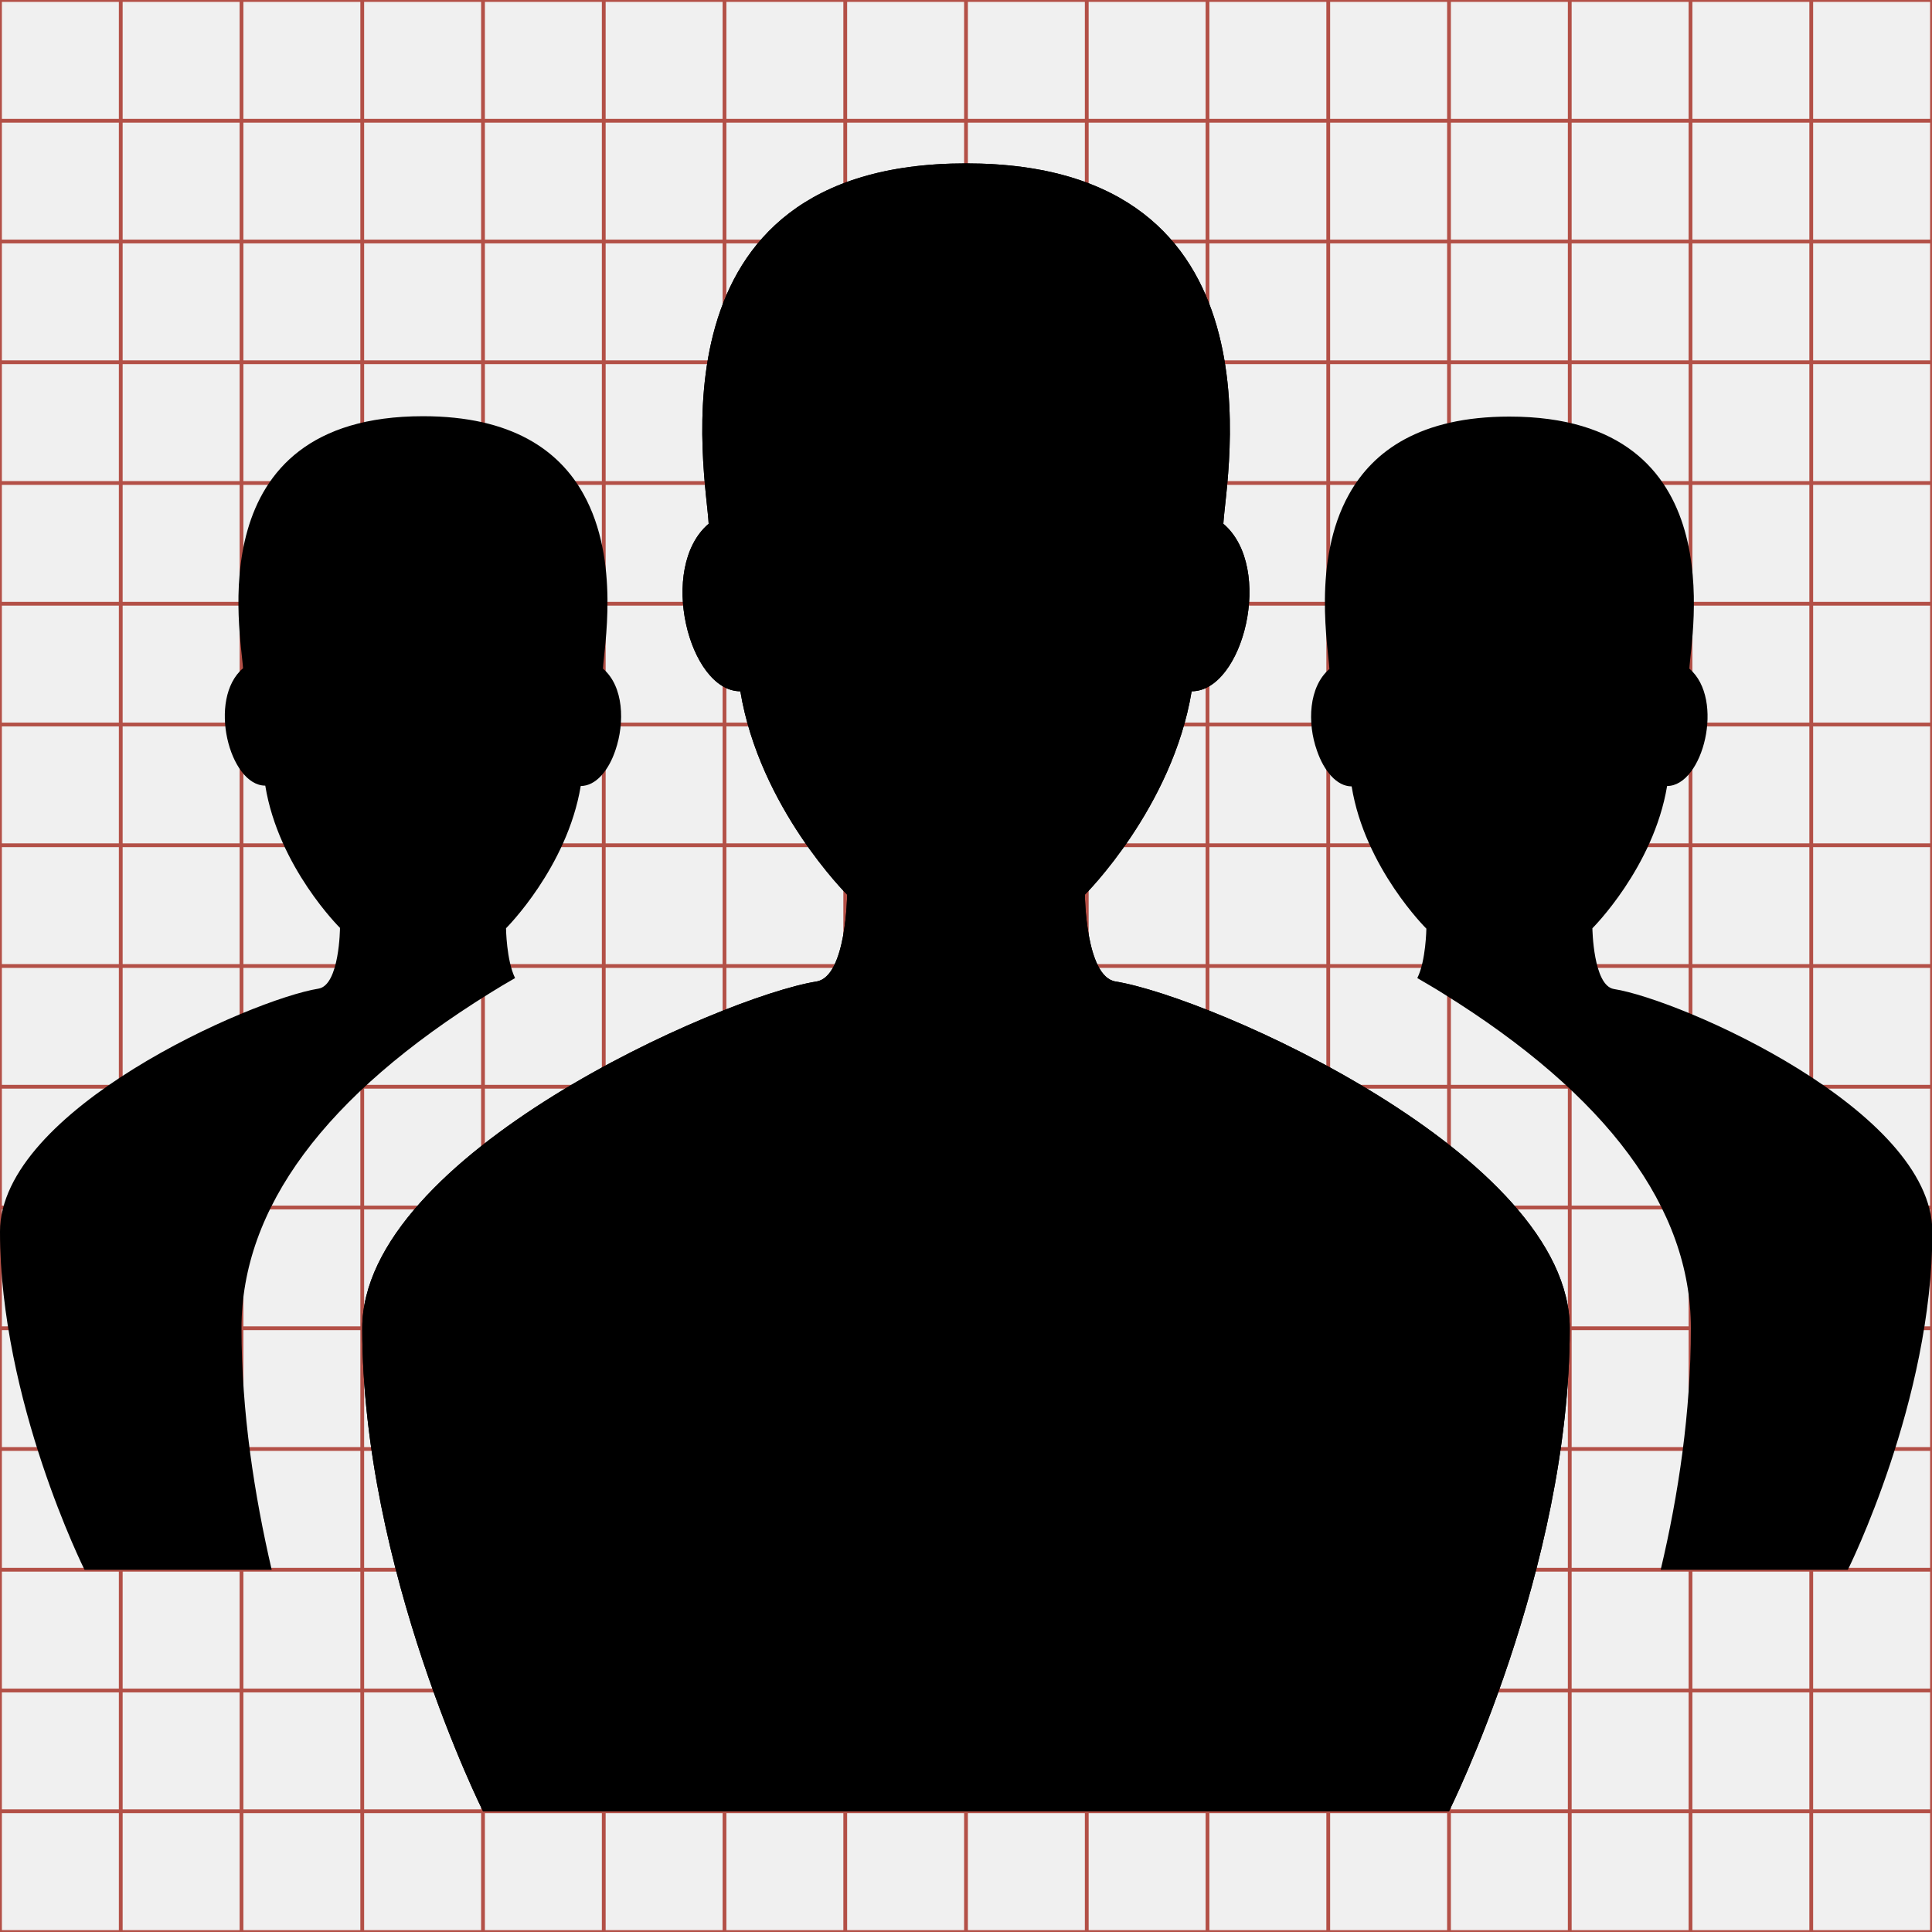
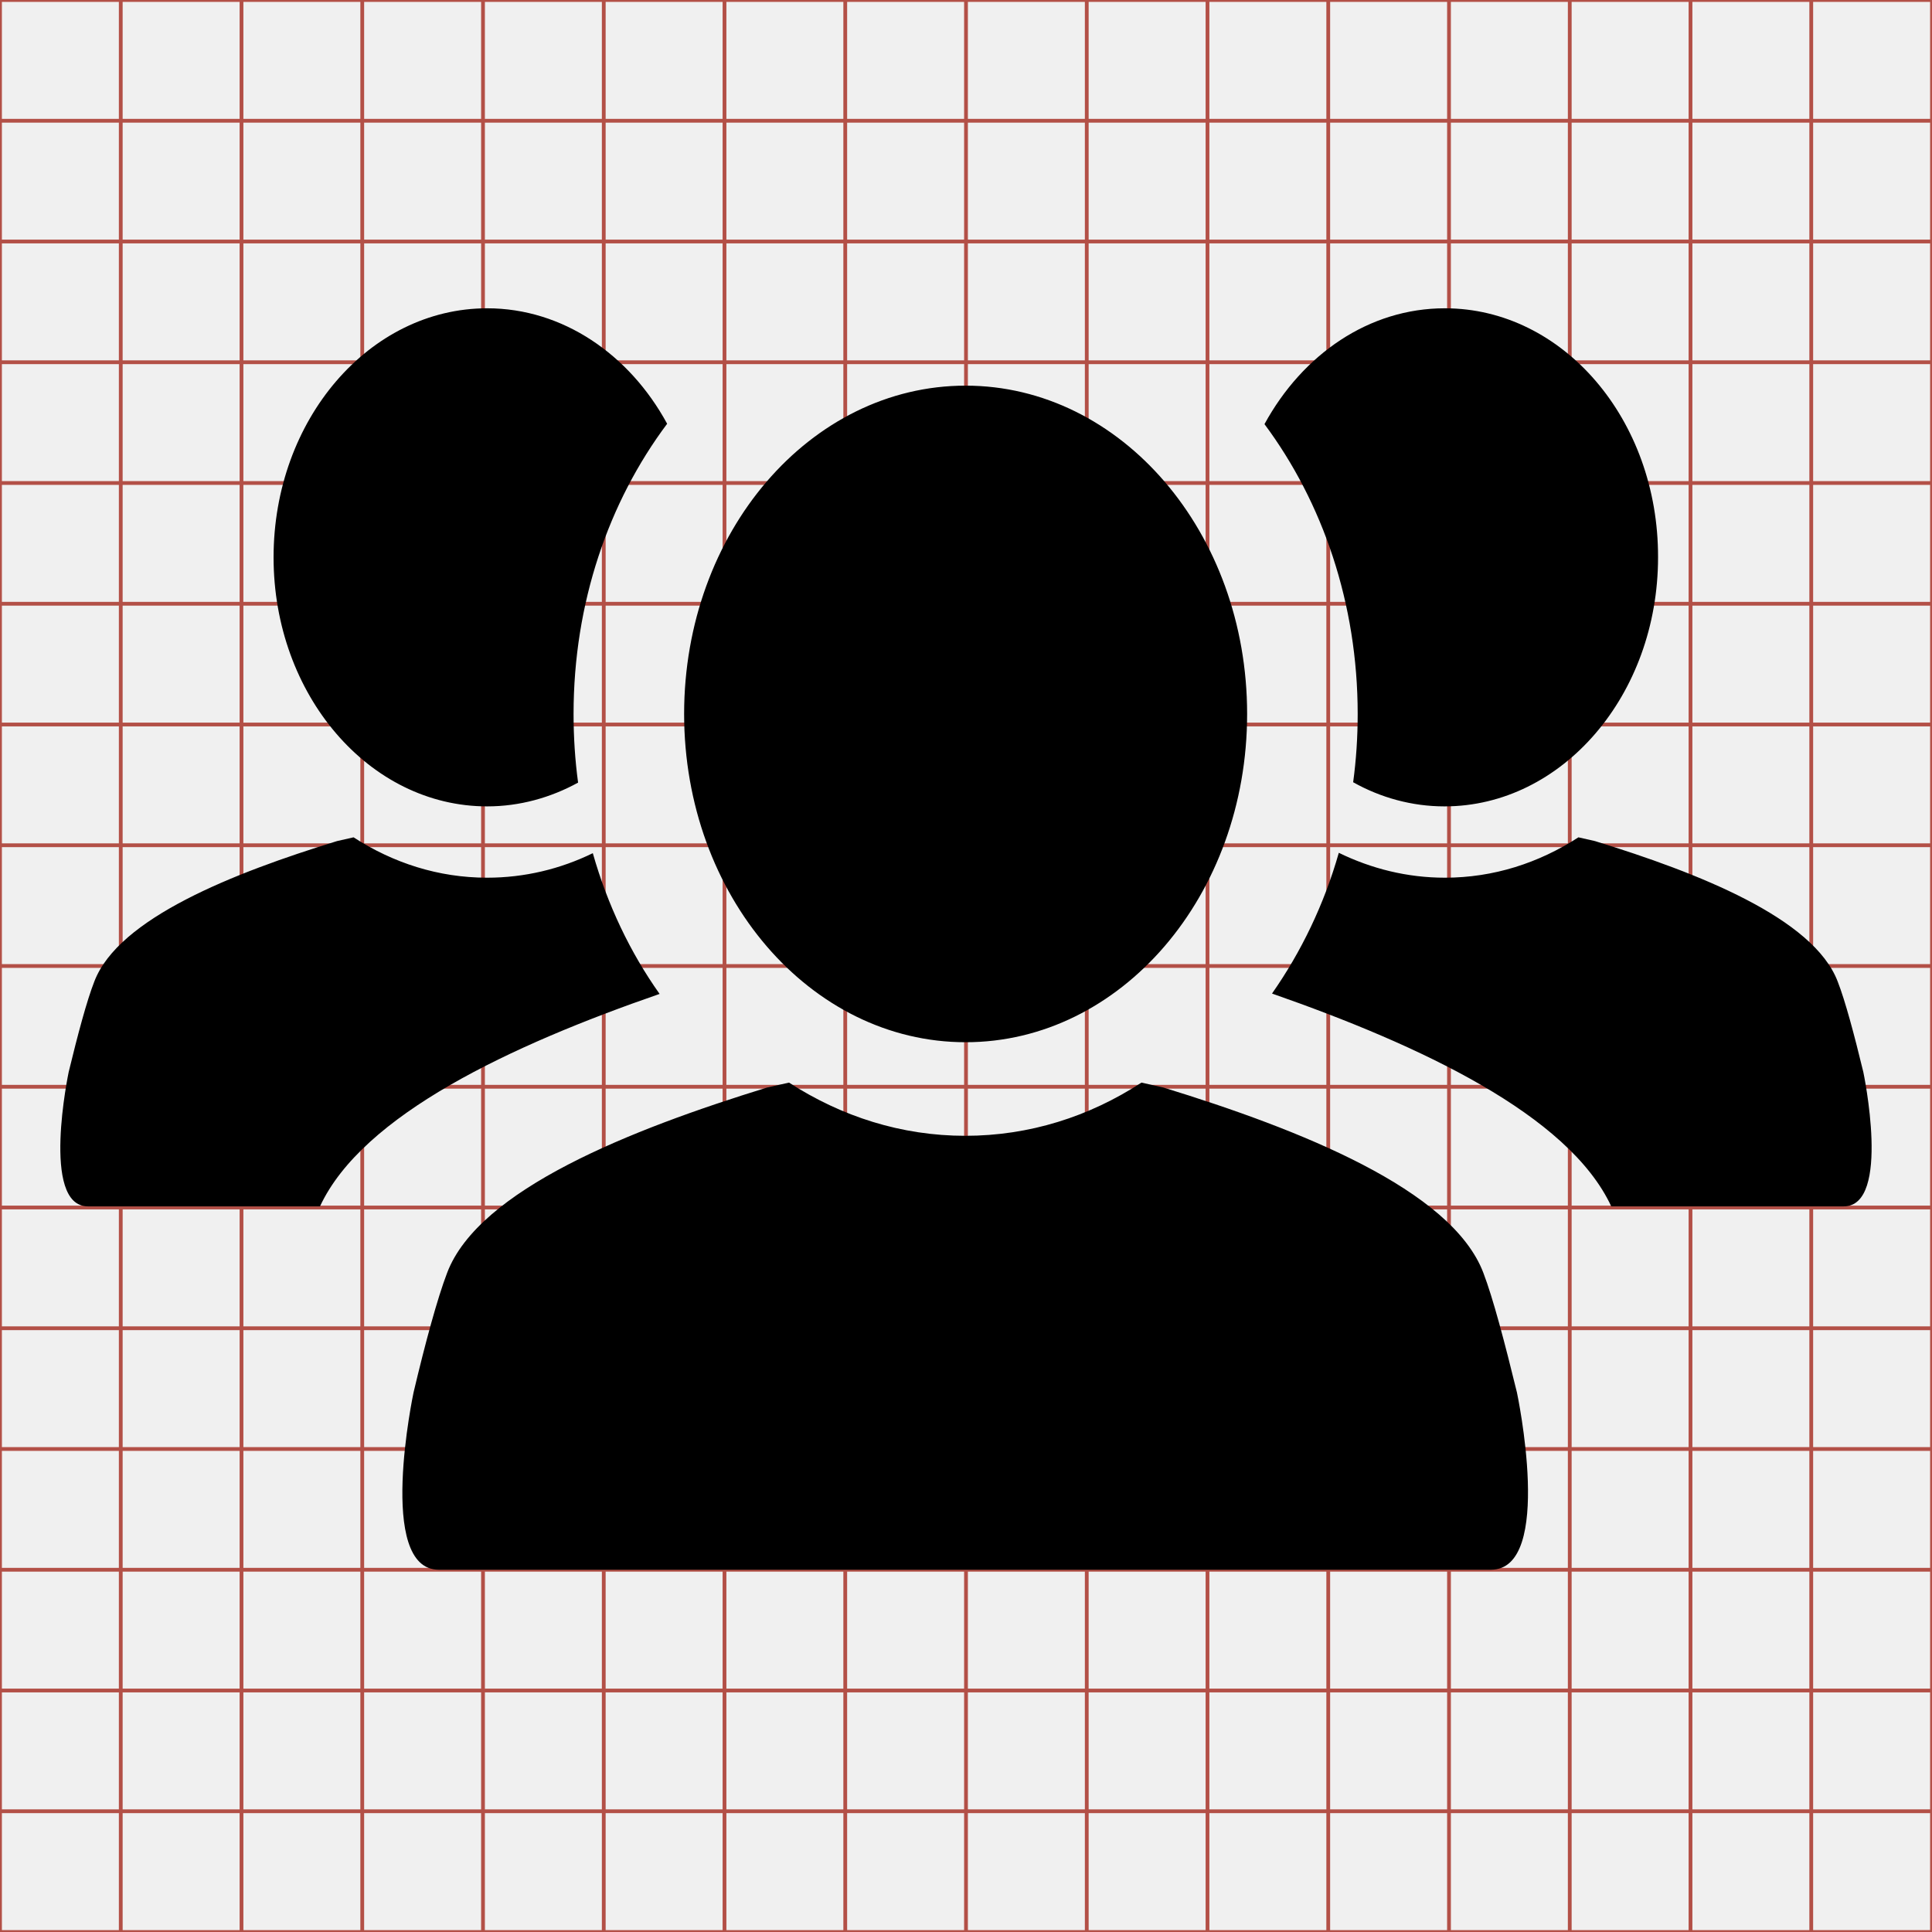
- <svg xmlns="http://www.w3.org/2000/svg" version="1.1" id="Layer_1" x="0px" y="0px" width="512px" height="512px" viewBox="0 0 512 512" enable-background="new 0 0 512 512" xml:space="preserve">
-   <g id="svgGrid">
-     <line fill="none" stroke="#B35047" x1="32" y1="0" x2="32" y2="512" />
-     <line fill="none" stroke="#B35047" x1="64" y1="0" x2="64" y2="512" />
-     <line fill="none" stroke="#B35047" x1="96" y1="0" x2="96" y2="512" />
-     <line fill="none" stroke="#B35047" x1="128" y1="0" x2="128" y2="512" />
-     <line fill="none" stroke="#B35047" x1="160" y1="0" x2="160" y2="512" />
-     <line fill="none" stroke="#B35047" x1="192" y1="0" x2="192" y2="512" />
-     <line fill="none" stroke="#B35047" x1="224" y1="0" x2="224" y2="512" />
-     <line fill="none" stroke="#B35047" x1="256" y1="0" x2="256" y2="512" />
-     <line fill="none" stroke="#B35047" x1="288" y1="0" x2="288" y2="512" />
-     <line fill="none" stroke="#B35047" x1="320" y1="0" x2="320" y2="512" />
-     <line fill="none" stroke="#B35047" x1="352" y1="0" x2="352" y2="512" />
-     <line fill="none" stroke="#B35047" x1="384" y1="0" x2="384" y2="512" />
-     <line fill="none" stroke="#B35047" x1="416" y1="0" x2="416" y2="512" />
-     <line fill="none" stroke="#B35047" x1="448" y1="0" x2="448" y2="512" />
-     <line fill="none" stroke="#B35047" x1="480" y1="0" x2="480" y2="512" />
-     <line fill="none" stroke="#B35047" x1="0" y1="32" x2="512" y2="32" />
-     <line fill="none" stroke="#B35047" x1="0" y1="64" x2="512" y2="64" />
-     <line fill="none" stroke="#B35047" x1="0" y1="96" x2="512" y2="96" />
-     <line fill="none" stroke="#B35047" x1="0" y1="128" x2="512" y2="128" />
-     <line fill="none" stroke="#B35047" x1="0" y1="160" x2="512" y2="160" />
-     <line fill="none" stroke="#B35047" x1="0" y1="192" x2="512" y2="192" />
-     <line fill="none" stroke="#B35047" x1="0" y1="224" x2="512" y2="224" />
-     <line fill="none" stroke="#B35047" x1="0" y1="256" x2="512" y2="256" />
-     <line fill="none" stroke="#B35047" x1="0" y1="288" x2="512" y2="288" />
-     <line fill="none" stroke="#B35047" x1="0" y1="320" x2="512" y2="320" />
-     <line fill="none" stroke="#B35047" x1="0" y1="352" x2="512" y2="352" />
-     <line fill="none" stroke="#B35047" x1="0" y1="384" x2="512" y2="384" />
-     <line fill="none" stroke="#B35047" x1="0" y1="416" x2="512" y2="416" />
-     <line fill="none" stroke="#B35047" x1="0" y1="448" x2="512" y2="448" />
-     <line fill="none" stroke="#B35047" x1="0" y1="480" x2="512" y2="480" />
-     <rect fill="none" stroke="#B35047" width="512" height="512" />
+ <svg xmlns="http://www.w3.org/2000/svg" version="1.1" x="0px" y="0px" viewBox="0 0 512 512" enable-background="new 0 0 512 512" xml:space="preserve">
+   <g id="grid">
+     <g id="svgGrid">
+       <line id="XMLID_53_" fill="none" stroke="#B35047" x1="32" y1="0" x2="32" y2="512" />
+       <line id="XMLID_52_" fill="none" stroke="#B35047" x1="64" y1="0" x2="64" y2="512" />
+       <line id="XMLID_51_" fill="none" stroke="#B35047" x1="96" y1="0" x2="96" y2="512" />
+       <line id="XMLID_50_" fill="none" stroke="#B35047" x1="128" y1="0" x2="128" y2="512" />
+       <line id="XMLID_49_" fill="none" stroke="#B35047" x1="160" y1="0" x2="160" y2="512" />
+       <line id="XMLID_48_" fill="none" stroke="#B35047" x1="192" y1="0" x2="192" y2="512" />
+       <line id="XMLID_47_" fill="none" stroke="#B35047" x1="224" y1="0" x2="224" y2="512" />
+       <line id="XMLID_46_" fill="none" stroke="#B35047" x1="256" y1="0" x2="256" y2="512" />
+       <line id="XMLID_45_" fill="none" stroke="#B35047" x1="288" y1="0" x2="288" y2="512" />
+       <line id="XMLID_44_" fill="none" stroke="#B35047" x1="320" y1="0" x2="320" y2="512" />
+       <line id="XMLID_43_" fill="none" stroke="#B35047" x1="352" y1="0" x2="352" y2="512" />
+       <line id="XMLID_42_" fill="none" stroke="#B35047" x1="384" y1="0" x2="384" y2="512" />
+       <line id="XMLID_41_" fill="none" stroke="#B35047" x1="416" y1="0" x2="416" y2="512" />
+       <line id="XMLID_40_" fill="none" stroke="#B35047" x1="448" y1="0" x2="448" y2="512" />
+       <line id="XMLID_39_" fill="none" stroke="#B35047" x1="480" y1="0" x2="480" y2="512" />
+       <line id="XMLID_38_" fill="none" stroke="#B35047" x1="0" y1="32" x2="512" y2="32" />
+       <line id="XMLID_37_" fill="none" stroke="#B35047" x1="0" y1="64" x2="512" y2="64" />
+       <line id="XMLID_36_" fill="none" stroke="#B35047" x1="0" y1="96" x2="512" y2="96" />
+       <line id="XMLID_35_" fill="none" stroke="#B35047" x1="0" y1="128" x2="512" y2="128" />
+       <line id="XMLID_34_" fill="none" stroke="#B35047" x1="0" y1="160" x2="512" y2="160" />
+       <line id="XMLID_32_" fill="none" stroke="#B35047" x1="0" y1="192" x2="512" y2="192" />
+       <line id="XMLID_31_" fill="none" stroke="#B35047" x1="0" y1="224" x2="512" y2="224" />
+       <line id="XMLID_30_" fill="none" stroke="#B35047" x1="0" y1="256" x2="512" y2="256" />
+       <line id="XMLID_29_" fill="none" stroke="#B35047" x1="0" y1="288" x2="512" y2="288" />
+       <line id="XMLID_28_" fill="none" stroke="#B35047" x1="0" y1="320" x2="512" y2="320" />
+       <line id="XMLID_27_" fill="none" stroke="#B35047" x1="0" y1="352" x2="512" y2="352" />
+       <line id="XMLID_23_" fill="none" stroke="#B35047" x1="0" y1="384" x2="512" y2="384" />
+       <line id="XMLID_22_" fill="none" stroke="#B35047" x1="0" y1="416" x2="512" y2="416" />
+       <line id="XMLID_21_" fill="none" stroke="#B35047" x1="0" y1="448" x2="512" y2="448" />
+       <line id="XMLID_20_" fill="none" stroke="#B35047" x1="0" y1="480" x2="512" y2="480" />
+       <rect id="XMLID_9_" fill="none" stroke="#B35047" width="512" height="512" />
+     </g>
  </g>
-   <path d="M295.6,260.1c-7.9-1.3-8.1-23-8.1-23s23.2-23,28.3-53.9c13.6,0,22-32.8,8.4-44.4c0.6-12.2,17.5-95.5-68.2-95.5  s-68.7,83.3-68.2,95.5c-13.6,11.6-5.2,44.4,8.4,44.4c5.1,30.9,28.3,53.9,28.3,53.9s-0.2,21.7-8.1,23C191,264.2,96,306.1,96,352  c0,64,32,128,32,128h256c0,0,32-64,32-128C416,306.1,321,264.2,295.6,260.1z" />
-   <path fill="none" d="M153.8,208.3c-3.5,21.6-19.8,37.7-19.8,37.7s0.1,8.5,2.4,13.2c14.1-8.2,31.2-16.6,47.2-22.6  c-5.5-8.7-11.2-19.6-15.1-32c-1.9-1.7-3.8-3.6-5.5-5.7C161.2,204.2,157.9,208.3,153.8,208.3z" />
-   <path fill="none" d="M343.5,204.5c-3.9,12.4-9.6,23.3-15.1,32c14.3,5.4,30.9,13.1,47.2,22.6c2.3-4.7,2.4-13.1,2.4-13.1  s-16.2-16.1-19.8-37.7c-4,0-7.4-4.1-9.2-9.5C347.2,200.9,345.4,202.8,343.5,204.5z" />
-   <path d="M295.6,260.1c-7.9-1.3-8.1-23-8.1-23s23.2-23,28.3-53.9c13.6,0,22-32.8,8.4-44.4c0.6-12.2,17.5-95.5-68.2-95.5  s-68.7,83.3-68.2,95.5c-13.6,11.6-5.2,44.4,8.4,44.4c5.1,30.9,28.3,53.9,28.3,53.9s-0.2,21.7-8.1,23C191,264.2,96,306.1,96,352  c0,64,32,128,32,128h256c0,0,32-64,32-128C416,306.1,321,264.2,295.6,260.1z M129.8,263.2c2.1-1.3,4.4-2.7,6.7-4  c-2.3-4.7-2.4-13.2-2.4-13.2s16.2-16.1,19.8-37.7c4,0,7.4-4.1,9.2-9.5c2.5-7.3,2.2-16.9-3.3-21.6c0.2-5.2,4.7-28.6-5.2-46.3  c-6.4-11.5-18.9-20.6-42.5-20.6c-60,0-48.1,58.3-47.7,66.8c-9.5,8.1-3.6,31.1,5.9,31.1c3.5,21.6,19.8,37.7,19.8,37.7  s-0.1,15.2-5.7,16.1C66.5,264.9,0,294.2,0,326.4C0,371.2,22.4,416,22.4,416H72c-4.6-19.8-8-41.8-8-64  C64,320.2,86.1,290.3,129.8,263.2z M427.7,262.1c-5.5-0.9-5.7-16.1-5.7-16.1s16.2-16.1,19.8-37.7c9.5,0,15.4-23,5.9-31.1  c0.4-8.5,12.2-66.8-47.7-66.8c-23.6,0-36.1,9.1-42.5,20.6c-9.9,17.7-5.4,41.1-5.2,46.3c-5.5,4.7-5.9,14.3-3.3,21.6  c1.8,5.3,5.2,9.5,9.2,9.5c3.5,21.6,19.8,37.7,19.8,37.7s-0.1,8.5-2.4,13.1c2.2,1.3,4.5,2.6,6.7,4c43.7,27.1,65.8,57,65.8,88.8  c0,22.2-3.3,44.2-8,64h49.6c0,0,22.4-44.8,22.4-89.6C512,294.2,445.5,264.9,427.7,262.1z" />
+   <g id="Layer_11" display="none">
+     <path id="XMLID_33_" display="inline" opacity="0.68" d="M444.1,423.5c-4.1-16.9-8.2-32-11.5-40.8c-10.8-28.4-62.8-48.9-109.1-63.2   c0.3-5,0-14-5.5-19.4c-3.5-3.4-8.9-4.7-13.8-5.1v-38.2c6.1-6.3,12.9-13.9,15.2-19.3c4.3-10.2,4.7-22.7,5.9-25.3   c2.6-5.9,7.9-4.9,12.2-11.7c3.3-5.1,8.9-35.6,7.4-41s-8.9-8.7-9.6-28.3c-0.1-3.6-0.2-10.5-1.6-18.9l0,0l0,0c-0.5-2.9-1.1-5.9-2-9   c-5.5-22.9-10.7-29.1-27.2-43.2c-18.6-15.8-53.6-11.6-53.6-11.6C236.8,49.4,243,34,243,34c-14,4.6-20.5,12.7-23.4,18.8   c-7.1-4-3.8-13.6-3.8-13.6c-13.9,7-18,22.2-19.2,30.2c-15.6,15.3-17.8,40.7-17.8,40.7l0,0c-1.8,9.3-1.9,17.2-2,21.1   c-0.7,19.6-8.1,22.9-9.6,28.3s4.2,35.9,7.4,41c4.3,6.8,9.6,5.8,12.2,11.7c1.2,2.7,1.5,15.2,5.9,25.3c2.3,5.3,9,13,15.2,19.3v38.2   c-4.9,0.4-10.3,1.7-13.8,5.1c-5.5,5.4-5.8,14.5-5.5,19.4c-46.4,14.3-98.3,34.8-109.1,63.2c-3.3,8.8-7.4,23.9-11.5,40.8   c0,0-12.9,60.5,8.6,60.5c18.3,0,179.5,0,179.5,0s161.2,0,179.5,0C457,484,444.1,423.5,444.1,423.5z" />
+   </g>
+   <g id="Layer_3" display="none">
+     <path id="XMLID_1_" display="inline" opacity="0.68" d="M323.5,319.5c46.4,14.3,98.3,34.8,109.1,63.2c3.3,8.8,7.4,23.9,11.5,40.8   c0,0,12.9,60.5-8.6,60.5c-18.3,0-179.5,0-179.5,0s-161.2,0-179.5,0c-21.5,0-8.6-60.5-8.6-60.5c4.1-16.9,8.2-32,11.5-40.8   c10.8-28.4,62.8-48.9,109.1-63.2L256,304L323.5,319.5z" />
+     <ellipse id="XMLID_2_" display="inline" cx="256" cy="192" rx="96" ry="112" />
+     <ellipse id="XMLID_3_" display="inline" cx="256" cy="192" rx="123.4" ry="144" />
+   </g>
+   <g id="Layer_4" display="none">
+     <ellipse id="XMLID_5_" display="inline" cx="256" cy="192" rx="96" ry="112" />
+     <path id="XMLID_8_" display="inline" d="M444.1,423.5c-4.1-16.9-8.2-32-11.5-40.8c-10.8-28.4-62.8-48.9-109.1-63.2l-7.4-1.7   C298.3,329.4,277.8,336,256,336s-42.3-6.6-60.1-18.2l-7.4,1.7c-46.4,14.3-98.3,34.8-109.1,63.2c-3.3,8.8-7.4,23.9-11.5,40.8   c0,0-12.9,60.5,8.6,60.5c18.3,0,179.5,0,179.5,0s161.2,0,179.5,0C457,484,444.1,423.5,444.1,423.5z" />
+   </g>
+   <g id="Layer_5" display="none">
+     <ellipse id="XMLID_6_" display="inline" cx="256" cy="192" rx="96" ry="112" />
+     <path id="XMLID_4_" display="inline" d="M444.1,423.5c-4.1-16.9-8.2-32-11.5-40.8c-10.8-28.4-62.8-48.9-109.1-63.2l-7.4-1.7   C298.3,329.4,277.8,336,256,336s-42.3-6.6-60.1-18.2l-7.4,1.7c-46.4,14.3-98.3,34.8-109.1,63.2c-3.3,8.8-7.4,23.9-11.5,40.8   c0,0-12.9,60.5,8.6,60.5c18.3,0,179.5,0,179.5,0s161.2,0,179.5,0C457,484,444.1,423.5,444.1,423.5z" />
+   </g>
+   <g id="Layer_6" display="none">
+     <ellipse id="XMLID_10_" display="inline" cx="168.1" cy="184.9" rx="76" ry="88.7" />
+     <path id="XMLID_7_" display="inline" d="M317,368.1c-3.2-13.4-6.5-25.4-9.1-32.3c-8.5-22.5-49.7-38.7-86.4-50l-5.9-1.3   c-14.1,9.2-30.3,14.4-47.6,14.4s-33.5-5.2-47.6-14.4l-5.9,1.3c-36.7,11.4-77.9,27.5-86.4,50c-2.6,6.9-5.9,18.9-9.1,32.3   c0,0-10.2,47.9,6.8,47.9c14.5,0,142.1,0,142.1,0s127.6,0,142.1,0C327.2,416,317,368.1,317,368.1z" />
+     <ellipse id="XMLID_13_" display="inline" cx="343.9" cy="184.9" rx="76" ry="88.7" />
+     <path id="XMLID_12_" display="inline" d="M492.9,368.1c-3.2-13.4-6.5-25.4-9.1-32.3c-8.5-22.5-49.7-38.7-86.4-50l-5.9-1.3   c-14.1,9.2-30.3,14.4-47.6,14.4s-33.5-5.2-47.6-14.4l-5.9,1.3c-36.7,11.4-77.9,27.5-86.4,50c-2.6,6.9-5.9,18.9-9.1,32.3   c0,0-10.2,47.9,6.8,47.9c14.5,0,142.1,0,142.1,0s127.6,0,142.1,0C503,416,492.9,368.1,492.9,368.1z" />
+   </g>
+   <g id="Layer_7" display="none">
+     <ellipse id="XMLID_18_" display="inline" cx="168.1" cy="184.9" rx="76" ry="88.7" />
+     <ellipse id="XMLID_16_" display="inline" cx="343.9" cy="184.9" rx="76" ry="88.7" />
+     <path id="XMLID_15_" display="inline" d="M492.9,368.1c-3.2-13.4-6.5-25.4-9.1-32.3c-8.5-22.5-49.7-38.7-86.4-50l-5.9-1.3   c-14.1,9.2-30.3,14.4-47.6,14.4s-33.5-5.2-47.6-14.4l-5.9,1.3c-36.7,11.4-77.9,27.5-86.4,50c-2.6,6.9-5.9,18.9-9.1,32.3   c0,0-10.2,47.9,6.8,47.9c14.5,0,142.1,0,142.1,0s127.6,0,142.1,0C503,416,492.9,368.1,492.9,368.1z" />
+     <path id="XMLID_24_" display="inline" d="M163.7,371.9c3.9-16.2,7.8-30.7,11-39.1c6.7-17.6,29.8-32,57.3-43.7   c-3.5-1.2-7-2.3-10.5-3.3l-5.9-1.3c-14.1,9.2-30.3,14.4-47.6,14.4s-33.5-5.2-47.6-14.4l-5.9,1.3c-36.7,11.4-77.9,27.5-86.4,50   c-2.6,6.9-5.9,18.9-9.1,32.3c0,0-10.2,47.9,6.8,47.9c12.4,0,107.6,0,134.9,0C157.9,398.9,163.7,371.9,163.7,371.9z" />
+   </g>
+   <g id="smaller_couple" display="none">
+     <ellipse id="XMLID_19_" display="inline" cx="160.1" cy="196" rx="72" ry="84" />
+     <path id="XMLID_17_" display="inline" d="M301.1,369.6c-3.1-12.7-6.1-24-8.6-30.6c-8.1-21.3-47.1-36.7-81.8-47.4l-5.6-1.3   c-13.3,8.7-28.7,13.6-45.1,13.6s-31.7-5-45.1-13.6l-5.6,1.3c-34.8,10.8-73.8,26.1-81.8,47.4c-2.5,6.6-5.6,17.9-8.6,30.6   c0,0-9.6,45.3,6.5,45.3c13.7,0,134.6,0,134.6,0s120.9,0,134.6,0C310.8,415,301.1,369.6,301.1,369.6z" />
+     <ellipse id="XMLID_25_" display="inline" cx="352.1" cy="196" rx="72" ry="84" />
+     <path id="XMLID_14_" display="inline" d="M493.1,369.6c-3.1-12.7-6.1-24-8.6-30.6c-8.1-21.3-47.1-36.7-81.8-47.4l-5.6-1.3   c-13.3,8.7-28.7,13.6-45.1,13.6c-16.4,0-31.7-5-45.1-13.6l-5.6,1.3c-34.8,10.8-73.8,26.1-81.8,47.4c-2.5,6.6-5.6,17.9-8.6,30.6   c0,0-9.6,45.3,6.5,45.3c13.7,0,134.6,0,134.6,0s120.9,0,134.6,0C502.8,415,493.1,369.6,493.1,369.6z" />
+   </g>
+   <g id="Layer_9" display="none">
+     <ellipse id="XMLID_55_" display="inline" cx="160.1" cy="196" rx="72" ry="84" />
+     <ellipse id="XMLID_26_" display="inline" cx="352.1" cy="196" rx="72" ry="84" />
+     <path id="XMLID_11_" display="inline" d="M493.1,369.6c-3.1-12.7-6.1-24-8.6-30.6c-8.1-21.3-47.1-36.7-81.8-47.4l-5.6-1.3   c-13.3,8.7-28.7,13.6-45.1,13.6c-16.4,0-31.7-5-45.1-13.6l-5.6,1.3c-34.8,10.8-73.8,26.1-81.8,47.4c-2.5,6.6-5.6,17.9-8.6,30.6   c0,0-9.6,45.3,6.5,45.3c13.7,0,134.6,0,134.6,0s120.9,0,134.6,0C502.8,415,493.1,369.6,493.1,369.6z" />
+     <path id="XMLID_58_" display="inline" d="M179.6,373.4c3.7-15.5,7.5-29.4,10.5-37.4c5.4-14.3,22.3-26.5,43.5-36.7   c-7.6-2.8-15.4-5.4-23-7.7l-5.6-1.3c-13.3,8.7-28.7,13.6-45.1,13.6s-31.7-5-45.1-13.6l-5.6,1.3c-34.8,10.8-73.8,26.1-81.8,47.4   c-2.5,6.6-5.6,17.9-8.6,30.6c0,0-9.6,45.3,6.5,45.3c13.7,0,134.6,0,134.6,0s6.5,0,16.7,0C174.3,398.6,179.6,373.4,179.6,373.4z" />
+   </g>
+   <g id="Layer_10" display="none">
+     <ellipse id="XMLID_56_" display="inline" cx="255.9" cy="189.9" rx="79.6" ry="92.9" />
+     <path id="XMLID_54_" display="inline" d="M411.9,381.9c-3.4-14-6.8-26.6-9.5-33.8c-8.9-23.6-52-40.5-90.5-52.4l-6.2-1.4   c-14.7,9.6-31.7,15.1-49.8,15.1s-35.1-5.5-49.8-15.1l-6.2,1.4c-38.4,11.9-81.5,28.8-90.5,52.4c-2.8,7.3-6.1,19.8-9.5,33.8   c0,0-10.7,50.1,7.1,50.1c15.2,0,148.8,0,148.8,0s133.7,0,148.8,0C422.6,432,411.9,381.9,411.9,381.9z" />
+     <ellipse id="XMLID_60_" display="inline" cx="143.1" cy="206.6" rx="63.6" ry="74.2" />
+     <path id="XMLID_59_" display="inline" d="M267.8,359.9c-2.7-11.2-5.4-21.2-7.6-27c-7.1-18.8-41.6-32.4-72.3-41.9l-4.9-1.1   c-11.8,7.7-25.3,12.1-39.8,12.1s-28-4.4-39.8-12.1l-4.9,1.1c-30.7,9.5-65.1,23-72.3,41.9c-2.2,5.8-4.9,15.8-7.6,27   c0,0-8.5,40.1,5.7,40.1c12.1,0,118.9,0,118.9,0s106.8,0,118.9,0C276.3,400,267.8,359.9,267.8,359.9z" />
+     <ellipse id="XMLID_62_" display="inline" cx="368.9" cy="206.6" rx="63.6" ry="74.2" />
+     <path id="XMLID_61_" display="inline" d="M493.5,359.9c-2.7-11.2-5.4-21.2-7.6-27c-7.1-18.8-41.6-32.4-72.3-41.9l-4.9-1.1   c-11.8,7.7-25.3,12.1-39.8,12.1s-28-4.4-39.8-12.1l-4.9,1.1c-30.7,9.5-65.1,23-72.3,41.9c-2.2,5.8-4.9,15.8-7.6,27   c0,0-8.5,40.1,5.7,40.1c12.1,0,118.9,0,118.9,0s106.8,0,118.9,0C502,400,493.5,359.9,493.5,359.9z" />
+   </g>
+   <g id="Layer_12" display="none">
+     <path id="XMLID_64_" display="inline" d="M267.8,359.9c-2.7-11.2-5.4-21.2-7.6-27c-7.1-18.8-41.6-32.4-72.3-41.9l-4.9-1.1   c-11.8,7.7-25.3,12.1-39.8,12.1s-28-4.4-39.8-12.1l-4.9,1.1c-30.7,9.5-65.1,23-72.3,41.9c-2.2,5.8-4.9,15.8-7.6,27   c0,0-8.5,40.1,5.7,40.1c12.1,0,118.9,0,118.9,0s106.8,0,118.9,0C276.3,400,267.8,359.9,267.8,359.9z" />
+     <path id="XMLID_57_" display="inline" d="M493.5,359.9c-2.7-11.2-5.4-21.2-7.6-27c-7.1-18.8-41.6-32.4-72.3-41.9l-4.9-1.1   c-11.8,7.7-25.3,12.1-39.8,12.1s-28-4.4-39.8-12.1l-4.9,1.1c-30.7,9.5-65.1,23-72.3,41.9c-2.2,5.8-4.9,15.8-7.6,27   c0,0-8.5,40.1,5.7,40.1c12.1,0,118.9,0,118.9,0s106.8,0,118.9,0C502,400,493.5,359.9,493.5,359.9z" />
+     <path id="XMLID_68_" display="inline" fill="#FFFFFF" d="M430,376c-3.8-15.6-7.6-29.6-10.6-37.8c-10-26.3-58.1-45.2-101-58.5   l-6.9-1.6c-16.5,10.7-35.4,16.8-55.6,16.8s-39.1-6.1-55.6-16.8l-6.9,1.6c-42.9,13.3-91,32.2-101,58.5c-3.1,8.1-6.9,22.1-10.6,37.8   c0,0-11.9,56,8,56c16.9,0,166.1,0,166.1,0s149.2,0,166.1,0C441.9,432,430,376,430,376z" />
+     <ellipse id="XMLID_65_" display="inline" cx="143.1" cy="206.6" rx="63.6" ry="74.2" />
+     <ellipse id="XMLID_63_" display="inline" cx="368.9" cy="206.6" rx="63.6" ry="74.2" />
+     <ellipse id="XMLID_69_" display="inline" fill="#FFFFFF" cx="255.9" cy="189.9" rx="100.2" ry="116.9" />
+     <ellipse id="XMLID_67_" display="inline" cx="255.9" cy="189.9" rx="79.6" ry="92.9" />
+     <path id="XMLID_66_" display="inline" d="M411.9,381.9c-3.4-14-6.8-26.6-9.5-33.8c-8.9-23.6-52-40.5-90.5-52.4l-6.2-1.4   c-14.7,9.6-31.7,15.1-49.8,15.1s-35.1-5.5-49.8-15.1l-6.2,1.4c-38.4,11.9-81.5,28.8-90.5,52.4c-2.8,7.3-6.1,19.8-9.5,33.8   c0,0-10.7,50.1,7.1,50.1c15.2,0,148.8,0,148.8,0s133.7,0,148.8,0C422.6,432,411.9,381.9,411.9,381.9z" />
+   </g>
+   <g id="Layer_14" display="none">
+     <rect id="XMLID_78_" display="inline" fill="#FFFFFF" width="512" height="512" />
+   </g>
+   <g id="Layer_13" display="none">
+     <rect id="XMLID_79_" display="inline" fill="#FFFFFF" width="512" height="512" />
+     <path id="XMLID_77_" display="inline" d="M251.9,362.5c-2.5-10.5-5.1-19.9-7.1-25.3c-6.7-17.6-39-30.3-67.7-39.2l-4.6-1.1   c-11,7.2-23.8,11.3-37.3,11.3s-26.3-4.1-37.3-11.3l-4.6,1.1c-28.8,8.9-61,21.6-67.7,39.2c-2.1,5.4-4.6,14.8-7.1,25.3   c0,0-8,37.5,5.3,37.5c11.3,0,111.4,0,111.4,0s100.1,0,111.4,0C259.9,400,251.9,362.5,251.9,362.5z" />
+     <path id="XMLID_76_" display="inline" d="M493.5,359.9c-2.7-11.2-5.4-21.2-7.6-27c-7.1-18.8-41.6-32.4-72.3-41.9l-4.9-1.1   c-11.8,7.7-25.3,12.1-39.8,12.1s-28-4.4-39.8-12.1l-4.9,1.1c-30.7,9.5-65.1,23-72.3,41.9c-2.2,5.8-4.9,15.8-7.6,27   c0,0-8.5,40.1,5.7,40.1c12.1,0,118.9,0,118.9,0s106.8,0,118.9,0C502,400,493.5,359.9,493.5,359.9z" />
+     <path id="XMLID_75_" display="inline" fill="#FFFFFF" d="M416.7,364.5c-3.5-14.4-7-27.4-9.8-34.9c-9.2-24.3-53.6-41.8-93.3-54   l-6.3-1.5c-15.2,9.9-32.7,15.5-51.4,15.5s-36.2-5.6-51.4-15.5l-6.3,1.5c-39.6,12.3-84.1,29.7-93.3,54c-2.8,7.5-6.3,20.4-9.8,34.9   c0,0-11,51.7,7.4,51.7c15.6,0,153.4,0,153.4,0s137.8,0,153.4,0C427.7,416.2,416.7,364.5,416.7,364.5z" />
+     <ellipse id="XMLID_74_" display="inline" cx="135.1" cy="218.7" rx="59.6" ry="69.5" />
+     <ellipse id="XMLID_73_" display="inline" cx="368.9" cy="206.6" rx="63.6" ry="74.2" />
+     <ellipse id="XMLID_72_" display="inline" fill="#FFFFFF" cx="255.9" cy="203.9" rx="91.3" ry="106.5" />
+     <ellipse id="XMLID_71_" display="inline" cx="255.9" cy="203.9" rx="68" ry="79.4" />
+     <path id="XMLID_70_" display="inline" d="M389.3,368c-2.9-12-5.8-22.7-8.1-28.9c-7.6-20.2-44.5-34.6-77.3-44.8l-5.3-1.2   c-12.6,8.2-27.1,12.9-42.6,12.9s-30-4.7-42.6-12.9l-5.3,1.2c-32.9,10.2-69.7,24.7-77.3,44.8c-2.4,6.2-5.3,16.9-8.1,28.9   c0,0-9.1,42.9,6.1,42.9c13,0,127.2,0,127.2,0s114.3,0,127.2,0C398.4,410.9,389.3,368,389.3,368z" />
+   </g>
+   <g id="Layer_15" display="none">
+     <ellipse id="XMLID_81_" display="inline" fill="#4320FF" cx="255.9" cy="209.1" rx="68" ry="79.4" />
+     <path id="XMLID_80_" display="inline" fill="#4320FF" d="M389.3,373.1c-2.9-12-5.8-22.7-8.1-28.9c-7.6-20.2-44.5-34.6-77.3-44.8   l-5.3-1.2c-12.6,8.2-27.1,12.9-42.6,12.9s-30-4.7-42.6-12.9l-5.3,1.2c-32.9,10.2-69.7,24.7-77.3,44.8c-2.4,6.2-5.3,16.9-8.1,28.9   c0,0-9.1,42.9,6.1,42.9c13,0,127.2,0,127.2,0s114.3,0,127.2,0C398.4,416,389.3,373.1,389.3,373.1z" />
+     <path id="XMLID_89_" display="inline" fill="#4320FF" d="M368.9,116.4c-13.6,0-26.1,5-36.4,13.4c9.4,16.7,14.8,36.7,14.8,58.1   c0,23-6.2,44.3-16.9,61.7c10.7,9.5,24,15.2,38.5,15.2c35.1,0,63.6-33.2,63.6-74.2C432.4,149.6,404,116.4,368.9,116.4z" />
+     <path id="XMLID_88_" display="inline" fill="#4320FF" d="M164.7,187.9c0-14.3,2.4-27.9,6.8-40.3c-10.1-9-22.6-14.4-36.3-14.4   c-32.9,0-59.6,31.1-59.6,69.5c0,38.4,26.7,69.5,59.6,69.5c18.2,0,34.4-9.5,45.3-24.4C170.5,230.8,164.7,210.2,164.7,187.9z" />
+     <path id="XMLID_83_" display="inline" fill="#4320FF" d="M493.5,343.9c-2.7-11.2-5.4-21.2-7.6-27c-7.1-18.8-41.6-32.4-72.3-41.9   l-4.9-1.1c-9.3,6.1-19.8,10.1-30.9,11.5c14.3,8.2,25.1,17.5,29.2,28.2c2.8,7.5,6.3,20.4,9.8,34.9c0,0,4.3,20.3,3,35.5   c29.3,0,61.7,0,68,0C502,384,493.5,343.9,493.5,343.9z" />
+     <path id="XMLID_84_" display="inline" fill="#4320FF" d="M95.1,348.5c3.5-14.4,7-27.4,9.8-34.9c3.1-8.2,10.2-15.6,19.8-22.3   c-9.7-1.5-18.8-5.2-26.9-10.5l-4.6,1.1c-28.8,8.9-61,21.6-67.7,39.2c-2.1,5.4-4.6,14.8-7.1,25.3c0,0-8,37.5,5.3,37.5   c6.3,0,39.8,0,68.4,0C90.8,368.8,95.1,348.5,95.1,348.5z" />
+   </g>
+   <g id="Layer_16" display="none">
+     <g id="XMLID_82_" display="inline">
+       <g id="XMLID_253_">
+         <g id="XMLID_254_">
+           <path id="XMLID_255_" d="M255.9,288.4c37.6,0,68-35.5,68-79.4s-30.5-79.4-68-79.4s-68,35.5-68,79.4S218.4,288.4,255.9,288.4z       M134.8,272.3c16.7,0,31.8-8,42.6-21c-5.1-12.8-7.9-27.2-7.9-42.2c0-18.3,4.2-35.4,11.5-50.2c-10.9-15.6-27.6-25.6-46.2-25.6      c-32.9,0-59.6,31.1-59.6,69.5C75.2,241.1,101.9,272.3,134.8,272.3z M334.6,250.7c10.9,13.3,26.1,21.5,43.1,21.5      c32.9,0,59.6-31.1,59.6-69.5c0-38.4-26.7-69.5-59.6-69.5c-18.9,0-35.7,10.2-46.6,26.2c7.1,14.7,11.2,31.6,11.2,49.6      C342.3,223.9,339.6,238,334.6,250.7z M189.5,286.4c-4.3-1.5-8.6-2.9-12.9-4.2l-4.6-1.1c-11,7.2-23.7,11.3-37.2,11.3      s-26.2-4.1-37.2-11.3l-4.6,1.1c-28.7,8.9-60.9,21.5-67.6,39.1c-2.1,5.4-4.6,14.8-7.1,25.3c0,0-8,37.4,5.3,37.4h75.4      c0.6-3.8,1-6.2,1-6.2c3.4-15.4,6.8-29.3,9.5-37.3C117.8,316.8,154.1,299.2,189.5,286.4z M381.1,344.2      c-7.6-20.2-44.5-34.6-77.3-44.8l-5.3-1.2c-12.6,8.2-27.1,12.9-42.6,12.9s-30-4.7-42.6-12.9l-5.3,1.2      c-32.9,10.2-69.7,24.7-77.3,44.8c-2.4,6.2-5.3,16.9-8.1,28.9c0,0-9.1,42.9,6.1,42.9c13,0,127.2,0,127.2,0s114.3,0,127.2,0      c15.2,0,6.1-42.9,6.1-42.9C386.4,361.2,383.5,350.4,381.1,344.2z M494.2,346.6c-2.5-10.5-5.1-19.8-7.1-25.3      c-6.7-17.6-38.9-30.3-67.6-39.1l-4.6-1.1c-11,7.2-23.7,11.3-37.2,11.3s-26.2-4.1-37.2-11.3l-4.6,1.1c-4.4,1.4-8.8,2.8-13.3,4.3      c35.3,12.9,71.5,30.4,79.6,54c2.8,8,6.1,21.9,9.5,37.3c0,0,0.5,2.4,1,6.2h76.1C502.2,384,494.2,346.6,494.2,346.6z" />
+         </g>
+       </g>
+     </g>
+   </g>
+   <g id="Layer_17" display="none">
+     <g id="XMLID_90_" display="inline">
+       <g id="XMLID_92_">
+         <path id="XMLID_93_" d="M134.8,272.3c16.7,0,31.8-8,42.6-21c-5.1-12.8-7.9-27.2-7.9-42.2c0-18.3,4.2-35.4,11.5-50.2     c-10.9-15.6-27.6-25.6-46.2-25.6c-32.9,0-59.6,31.1-59.6,69.5C75.2,241.1,101.9,272.3,134.8,272.3z M255.9,288.4     c37.6,0,68-35.5,68-79.4s-30.5-79.4-68-79.4s-68,35.5-68,79.4S218.4,288.4,255.9,288.4z M334.6,250.7     c10.9,13.3,26.1,21.5,43.1,21.5c32.9,0,59.6-31.1,59.6-69.5c0-38.4-26.7-69.5-59.6-69.5c-18.9,0-35.7,10.2-46.6,26.2     c7.1,14.7,11.2,31.6,11.2,49.6C342.3,223.9,339.6,238,334.6,250.7z M189.5,286.4c-4.3-1.5-8.6-2.9-12.9-4.2l-4.6-1.1     c-11,7.2-23.7,11.3-37.2,11.3s-26.2-4.1-37.2-11.3l-4.6,1.1c-28.7,8.9-60.9,21.5-67.6,39.1c-2.1,5.4-4.6,14.8-7.1,25.3     c0,0-8,37.4,5.3,37.4h75.4c0.6-3.8,1-6.2,1-6.2c3.4-15.4,6.8-29.3,9.5-37.3C117.8,316.8,154.1,299.2,189.5,286.4z M494.2,346.6     c-2.5-10.5-5.1-19.8-7.1-25.3c-6.7-17.6-38.9-30.3-67.6-39.1l-4.6-1.1c-11,7.2-23.7,11.3-37.2,11.3s-26.2-4.1-37.2-11.3l-4.6,1.1     c-4.4,1.4-8.8,2.8-13.3,4.3c35.3,12.9,71.5,30.4,79.6,54c2.8,8,6.1,21.9,9.5,37.3c0,0,0.5,2.4,1,6.2h76.1     C502.2,384,494.2,346.6,494.2,346.6z M381.1,344.2c-7.6-20.2-44.5-34.6-77.3-44.8l-5.3-1.2c-12.6,8.2-27.1,12.9-42.6,12.9     s-30-4.7-42.6-12.9l-5.3,1.2c-32.9,10.2-69.7,24.7-77.3,44.8c-2.4,6.2-5.3,16.9-8.1,28.9c0,0-9.1,42.9,6.1,42.9     c13,0,127.2,0,127.2,0s114.3,0,127.2,0c15.2,0,6.1-42.9,6.1-42.9C386.4,361.2,383.5,350.4,381.1,344.2z" />
+       </g>
+     </g>
+   </g>
+   <g id="Layer_18" display="none">
+     <path id="XMLID_133_" display="inline" d="M292.7,310.8c-2.9-12-5.8-22.7-8.1-28.9c-7.6-20.2-44.5-34.6-77.3-44.8l-5.3-1.2   c-12.6,8.2-27.1,12.9-42.6,12.9s-30-4.7-42.6-12.9l-5.3,1.2c-32.9,10.2-69.7,24.7-77.3,44.8c-2.4,6.2-5.3,16.9-8.1,28.9   c0,0-9.1,42.9,6.1,42.9c13,0,127.2,0,127.2,0s114.3,0,127.2,0C301.8,353.7,292.7,310.8,292.7,310.8z" />
+     <ellipse id="XMLID_134_" display="inline" cx="159.4" cy="146.7" rx="68" ry="79.4" />
+     <path id="XMLID_138_" display="inline" d="M485.8,310.8c-2.9-12-5.8-22.7-8.1-28.9c-7.6-20.2-44.5-34.6-77.3-44.8l-5.3-1.2   c-12.6,8.2-27.1,12.9-42.6,12.9c-15.5,0-30-4.7-42.6-12.9l-5.3,1.2c-32.9,10.2-69.7,24.7-77.3,44.8c-2.4,6.2-5.3,16.9-8.1,28.9   c0,0-9.1,42.9,6.1,42.9c13,0,127.2,0,127.2,0s114.3,0,127.2,0C494.9,353.7,485.8,310.8,485.8,310.8z" />
+     <ellipse id="XMLID_137_" display="inline" cx="352.5" cy="146.7" rx="68" ry="79.4" />
+     <ellipse id="XMLID_135_" display="inline" fill="#FFFFFF" cx="255.9" cy="226.7" rx="96.5" ry="112.6" />
+     <path id="XMLID_132_" display="inline" fill="#FFFFFF" d="M421,387.9c-3.6-16.8-7.2-31.8-10.1-40.6c-9.5-28.3-55.1-48.6-95.7-62.9   l-6.5-1.7c-15.6,11.5-33.6,18.1-52.7,18.1s-37.1-6.6-52.7-18.1l-6.5,1.7c-40.7,14.3-86.3,34.6-95.7,62.9   c-2.9,8.7-6.5,23.8-10.1,40.6c0,0-11.3,60.1,7.6,60.1c16,0,157.5,0,157.5,0s141.5,0,157.5,0C432.3,448,421,387.9,421,387.9z" />
+     <ellipse id="XMLID_131_" display="inline" cx="255.9" cy="226.7" rx="68" ry="79.4" />
+     <path id="XMLID_130_" display="inline" d="M389.3,390.8c-2.9-12-5.8-22.7-8.1-28.9c-7.6-20.2-44.5-34.6-77.3-44.8l-5.3-1.2   c-12.6,8.2-27.1,12.9-42.6,12.9s-30-4.7-42.6-12.9l-5.3,1.2c-32.9,10.2-69.7,24.7-77.3,44.8c-2.4,6.2-5.3,16.9-8.1,28.9   c0,0-9.1,42.9,6.1,42.9c13,0,127.2,0,127.2,0s114.3,0,127.2,0C398.4,433.7,389.3,390.8,389.3,390.8z" />
+   </g>
+   <g id="failed_1" display="none">
+     <path id="XMLID_151_" display="inline" d="M197.4,288.5l2.9-0.6c-13.9-12.3-24.7-29.1-30.5-48.4c-0.3-0.1-0.6-0.2-0.9-0.3l-4.4-1   c-10.5,6.8-22.5,10.7-35.4,10.7s-24.9-3.9-35.4-10.7l-4.4,1C62,247.5,31.4,259.6,25,276.3c-2,5.2-4.4,14.1-6.8,24   c0,0-7.6,35.6,5.1,35.6c7.3,0,53.9,0,82.7,0C119.9,315,160.7,299.6,197.4,288.5z" />
+     <path id="XMLID_155_" display="inline" d="M382.9,98c-25.1,0-46.4,19.1-53.8,45.6c11.3,17.3,17.9,38.7,17.9,61.9   c0,3.1-0.1,6.1-0.4,9.1c9.8,9.6,22.4,15.3,36.2,15.3c31.2,0,56.6-29.5,56.6-66C439.5,127.5,414.2,98,382.9,98z" />
+     <path id="XMLID_154_" display="inline" d="M382.9,98c-25.1,0-46.4,19.1-53.8,45.6c11.3,17.3,17.9,38.7,17.9,61.9   c0,3.1-0.1,6.1-0.4,9.1c9.8,9.6,22.4,15.3,36.2,15.3c31.2,0,56.6-29.5,56.6-66C439.5,127.5,414.2,98,382.9,98z" />
+     <path id="XMLID_174_" display="inline" d="M164.8,205.5c0-23.3,6.7-44.7,18-62c-7.4-26.4-28.7-45.5-53.8-45.5   c-31.2,0-56.6,29.5-56.6,66c0,36.4,25.3,66,56.6,66c13.7,0,26.3-5.7,36.1-15.2C165,211.7,164.8,208.6,164.8,205.5z" />
+     <path id="XMLID_150_" display="inline" d="M493.8,300.4c-2.4-9.9-4.8-18.9-6.8-24c-6.4-16.8-37-28.8-64.3-37.2l-4.4-1   c-10.5,6.8-22.5,10.7-35.4,10.7s-24.9-3.9-35.4-10.7l-4.4,1c-0.4,0.1-0.7,0.2-1.1,0.3c-5.9,19.4-16.6,36.1-30.5,48.4l2.9,0.6   c36.7,11.1,77.5,26.5,91.4,47.5c28.8,0,75.5,0,82.8,0C501.3,336,493.8,300.4,493.8,300.4z" />
+     <ellipse id="XMLID_147_" display="inline" cx="255.9" cy="205.5" rx="74.6" ry="87" />
+     <path id="XMLID_146_" display="inline" d="M402,385.3c-3.2-13.1-6.3-24.9-8.9-31.7c-8.4-22.1-48.7-38-84.8-49.1l-5.8-1.3   c-13.8,9-29.7,14.1-46.7,14.1c-16.9,0-32.8-5.1-46.7-14.1l-5.8,1.3c-36,11.1-76.4,27-84.8,49.1c-2.6,6.8-5.8,18.6-8.9,31.7   c0,0-10,47,6.7,47c14.2,0,139.4,0,139.4,0s125.2,0,139.4,0C412,432.3,402,385.3,402,385.3z" />
+   </g>
+   <g id="failed_2" display="none">
+     <path id="XMLID_148_" display="inline" d="M106,336c-28.8,0-75.4,0-82.7,0c-12.6,0-5.1-35.6-5.1-35.6c2.4-9.9,4.8-18.9,6.8-24   c6.4-16.8,37-28.8,64.3-37.2l4.4-1c10.5,6.8,22.5,10.7,35.4,10.7s24.9-3.9,35.4-10.7l4.4,1c0.3,0.1,0.6,0.2,0.9,0.3   c5.9,19.4,16.6,36.2,30.5,48.4l-2.9,0.6C160.7,299.6,119.9,315,106,336z M382.9,98c-25.1,0-46.4,19.1-53.8,45.6   c11.3,17.3,17.9,38.7,17.9,61.9c0,3.1-0.1,6.1-0.4,9.1c9.8,9.6,22.4,15.3,36.2,15.3c31.2,0,56.6-29.5,56.6-66   C439.5,127.5,414.2,98,382.9,98z M382.9,98c-25.1,0-46.4,19.1-53.8,45.6c11.3,17.3,17.9,38.7,17.9,61.9c0,3.1-0.1,6.1-0.4,9.1   c9.8,9.6,22.4,15.3,36.2,15.3c31.2,0,56.6-29.5,56.6-66C439.5,127.5,414.2,98,382.9,98z M164.8,205.5c0-23.3,6.7-44.7,18-62   c-7.4-26.4-28.7-45.5-53.8-45.5c-31.2,0-56.6,29.5-56.6,66c0,36.4,25.3,66,56.6,66c13.7,0,26.3-5.7,36.1-15.2   C165,211.7,164.8,208.6,164.8,205.5z M493.8,300.4c-2.4-9.9-4.8-18.9-6.8-24c-6.4-16.8-37-28.8-64.3-37.2l-4.4-1   c-10.5,6.8-22.5,10.7-35.4,10.7s-24.9-3.9-35.4-10.7l-4.4,1c-0.4,0.1-0.7,0.2-1.1,0.3c-5.9,19.4-16.6,36.1-30.5,48.4l2.9,0.6   c36.7,11.1,77.5,26.5,91.4,47.5c28.8,0,75.5,0,82.8,0C501.3,336,493.8,300.4,493.8,300.4z M255.9,118.5c-41.2,0-74.6,38.9-74.6,87   s33.4,87,74.6,87s74.6-38.9,74.6-87S297.1,118.5,255.9,118.5z M402,385.3c-3.2-13.1-6.3-24.9-8.9-31.7c-8.4-22.1-48.7-38-84.8-49.1   l-5.8-1.3c-13.8,9-29.7,14.1-46.7,14.1c-16.9,0-32.8-5.1-46.7-14.1l-5.8,1.3c-36,11.1-76.4,27-84.8,49.1   c-2.6,6.8-5.8,18.6-8.9,31.7c0,0-10,47,6.7,47c14.2,0,139.4,0,139.4,0s125.2,0,139.4,0C412,432.3,402,385.3,402,385.3z" />
+   </g>
+   <g id="latest1" display="none">
+     <path id="XMLID_145_" display="inline" d="M239.9,300.4c-2.4-9.9-4.8-18.9-6.8-24c-6.4-16.8-37-28.8-64.3-37.2l-4.4-1   c-10.5,6.8-22.5,10.7-35.4,10.7s-24.9-3.9-35.4-10.7l-4.4,1C62,247.5,31.4,259.6,25,276.3c-2,5.2-4.4,14.1-6.8,24   c0,0-7.6,35.6,5.1,35.6c10.8,0,105.8,0,105.8,0s95,0,105.8,0C247.5,336,239.9,300.4,239.9,300.4z" />
+     <ellipse id="XMLID_144_" display="inline" cx="129.1" cy="164" rx="56.6" ry="66" />
+     <path id="XMLID_143_" display="inline" d="M493.8,300.4c-2.4-9.9-4.8-18.9-6.8-24c-6.4-16.8-37-28.8-64.3-37.2l-4.4-1   c-10.5,6.8-22.5,10.7-35.4,10.7s-24.9-3.9-35.4-10.7l-4.4,1c-27.3,8.4-57.9,20.5-64.3,37.2c-2,5.2-4.4,14.1-6.8,24   c0,0-7.6,35.6,5.1,35.6c10.8,0,105.8,0,105.8,0s95,0,105.8,0C501.3,336,493.8,300.4,493.8,300.4z" />
+     <ellipse id="XMLID_142_" display="inline" cx="382.9" cy="164" rx="56.6" ry="66" />
+     <ellipse id="XMLID_141_" display="inline" fill="#FFFFFF" cx="255.9" cy="205.5" rx="104" ry="118.7" />
+     <path id="XMLID_140_" display="inline" fill="#FFFFFF" d="M439.5,380.6c-4-17.2-8-32.7-11.2-41.6c-10.5-29-61.2-49.9-106.5-64.5   l-7.2-1.7c-17.3,11.8-37.3,18.6-58.6,18.6s-41.3-6.7-58.6-18.6l-7.2,1.7c-45.2,14.6-96,35.5-106.5,64.5   c-3.2,8.9-7.2,24.4-11.2,41.6c0,0-12.5,61.7,8.4,61.7c17.8,0,175.1,0,175.1,0s157.3,0,175.1,0C452,442.3,439.5,380.6,439.5,380.6z" />
+     <ellipse id="XMLID_139_" display="inline" cx="255.9" cy="205.5" rx="74.6" ry="87" />
+     <path id="XMLID_136_" display="inline" d="M402,385.3c-3.2-13.1-6.3-24.9-8.9-31.7c-8.4-22.1-48.7-38-84.8-49.1l-5.8-1.3   c-13.8,9-29.7,14.1-46.7,14.1c-16.9,0-32.8-5.1-46.7-14.1l-5.8,1.3c-36,11.1-76.4,27-84.8,49.1c-2.6,6.8-5.8,18.6-8.9,31.7   c0,0-10,47,6.7,47c14.2,0,139.4,0,139.4,0s125.2,0,139.4,0C412,432.3,402,385.3,402,385.3z" />
+   </g>
+   <g id="latest_2" display="none">
+     <path id="XMLID_212_" display="inline" d="M174.7,279.6c-7.7-11-13.7-23.6-17.7-37.3c-8.6,4.2-18.1,6.5-28,6.5   c-12.8,0-24.9-3.9-35.4-10.7l-4.4,1C62,247.5,31.4,259.6,25,276.3c-2,5.2-4.4,14.1-6.8,24c0,0-7.6,35.6,5.1,35.6   c5.7,0,35.1,0,61.5,0C96.1,311.7,135.5,293.3,174.7,279.6z" />
+     <path id="XMLID_210_" display="inline" d="M152,205.5c0-29.4,9.3-56.2,24.8-76.9c-10-18.4-27.7-30.6-47.7-30.6   c-31.2,0-56.6,29.5-56.6,66c0,36.4,25.3,66,56.6,66c8.6,0,16.8-2.3,24.1-6.3C152.4,217.7,152,211.7,152,205.5z" />
+     <path id="XMLID_214_" display="inline" d="M382.9,98c-20.1,0-37.7,12.2-47.8,30.7c15.4,20.7,24.7,47.5,24.7,76.8   c0,6.2-0.4,12.2-1.2,18.1c7.3,4.1,15.6,6.4,24.2,6.4c31.2,0,56.6-29.5,56.6-66C439.5,127.5,414.2,98,382.9,98z" />
+     <path id="XMLID_209_" display="inline" d="M493.8,300.4c-2.4-9.9-4.8-18.9-6.8-24c-6.4-16.8-37-28.8-64.3-37.2l-4.4-1   c-10.5,6.8-22.5,10.7-35.4,10.7c-10,0-19.5-2.4-28.1-6.6c-3.9,13.7-10,26.3-17.7,37.3c39.2,13.7,78.6,32.1,89.9,56.4   c26.4,0,55.9,0,61.6,0C501.3,336,493.8,300.4,493.8,300.4z" />
+     <ellipse id="XMLID_178_" display="inline" cx="255.9" cy="205.5" rx="74.6" ry="87" />
+     <path id="XMLID_177_" display="inline" d="M402,385.3c-3.2-13.1-6.3-24.9-8.9-31.7c-8.4-22.1-48.7-38-84.8-49.1l-5.8-1.3   c-13.8,9-29.7,14.1-46.7,14.1c-16.9,0-32.8-5.1-46.7-14.1l-5.8,1.3c-36,11.1-76.4,27-84.8,49.1c-2.6,6.8-5.8,18.6-8.9,31.7   c0,0-10,47,6.7,47c14.2,0,139.4,0,139.4,0s125.2,0,139.4,0C412,432.3,402,385.3,402,385.3z" />
+   </g>
+   <g id="Layer_22">
+     <path id="XMLID_207_" d="M84.8,319.7c-26.4,0-55.8,0-61.5,0c-12.6,0-5.1-35.6-5.1-35.6c2.4-9.9,4.8-18.9,6.8-24   c6.4-16.8,37-28.8,64.3-37.2l4.4-1c10.5,6.8,22.5,10.7,35.4,10.7c9.9,0,19.4-2.3,28-6.5c3.9,13.7,9.9,26.3,17.7,37.3   C135.5,277,96.1,295.4,84.8,319.7z M152,189.2c0-29.4,9.3-56.2,24.8-76.9c-10-18.4-27.7-30.6-47.7-30.6c-31.2,0-56.6,29.5-56.6,66   c0,36.4,25.3,66,56.6,66c8.6,0,16.8-2.3,24.1-6.3C152.4,201.5,152,195.4,152,189.2z M382.9,81.7c-20.1,0-37.7,12.2-47.8,30.7   c15.4,20.7,24.7,47.5,24.7,76.8c0,6.2-0.4,12.2-1.2,18.1c7.3,4.1,15.6,6.4,24.2,6.4c31.2,0,56.6-29.5,56.6-66   C439.5,111.2,414.2,81.7,382.9,81.7z M493.8,284.1c-2.4-9.9-4.8-18.9-6.8-24c-6.4-16.8-37-28.8-64.3-37.2l-4.4-1   c-10.5,6.8-22.5,10.7-35.4,10.7c-10,0-19.5-2.4-28.1-6.6c-3.9,13.7-10,26.3-17.7,37.3c39.2,13.7,78.6,32.1,89.9,56.4   c26.4,0,55.9,0,61.6,0C501.3,319.7,493.8,284.1,493.8,284.1z M255.9,102.2c-41.2,0-74.6,38.9-74.6,87s33.4,87,74.6,87   s74.6-38.9,74.6-87S297.1,102.2,255.9,102.2z M402,369c-3.2-13.1-6.3-24.9-8.9-31.7c-8.4-22.1-48.7-38-84.8-49.1l-5.8-1.3   c-13.8,9-29.7,14.1-46.7,14.1c-16.9,0-32.8-5.1-46.7-14.1l-5.8,1.3c-36,11.1-76.4,27-84.8,49.1c-2.6,6.8-5.8,18.6-8.9,31.7   c0,0-10,47,6.7,47c14.2,0,139.4,0,139.4,0s125.2,0,139.4,0C412,416,402,369,402,369z" />
+   </g>
</svg>
